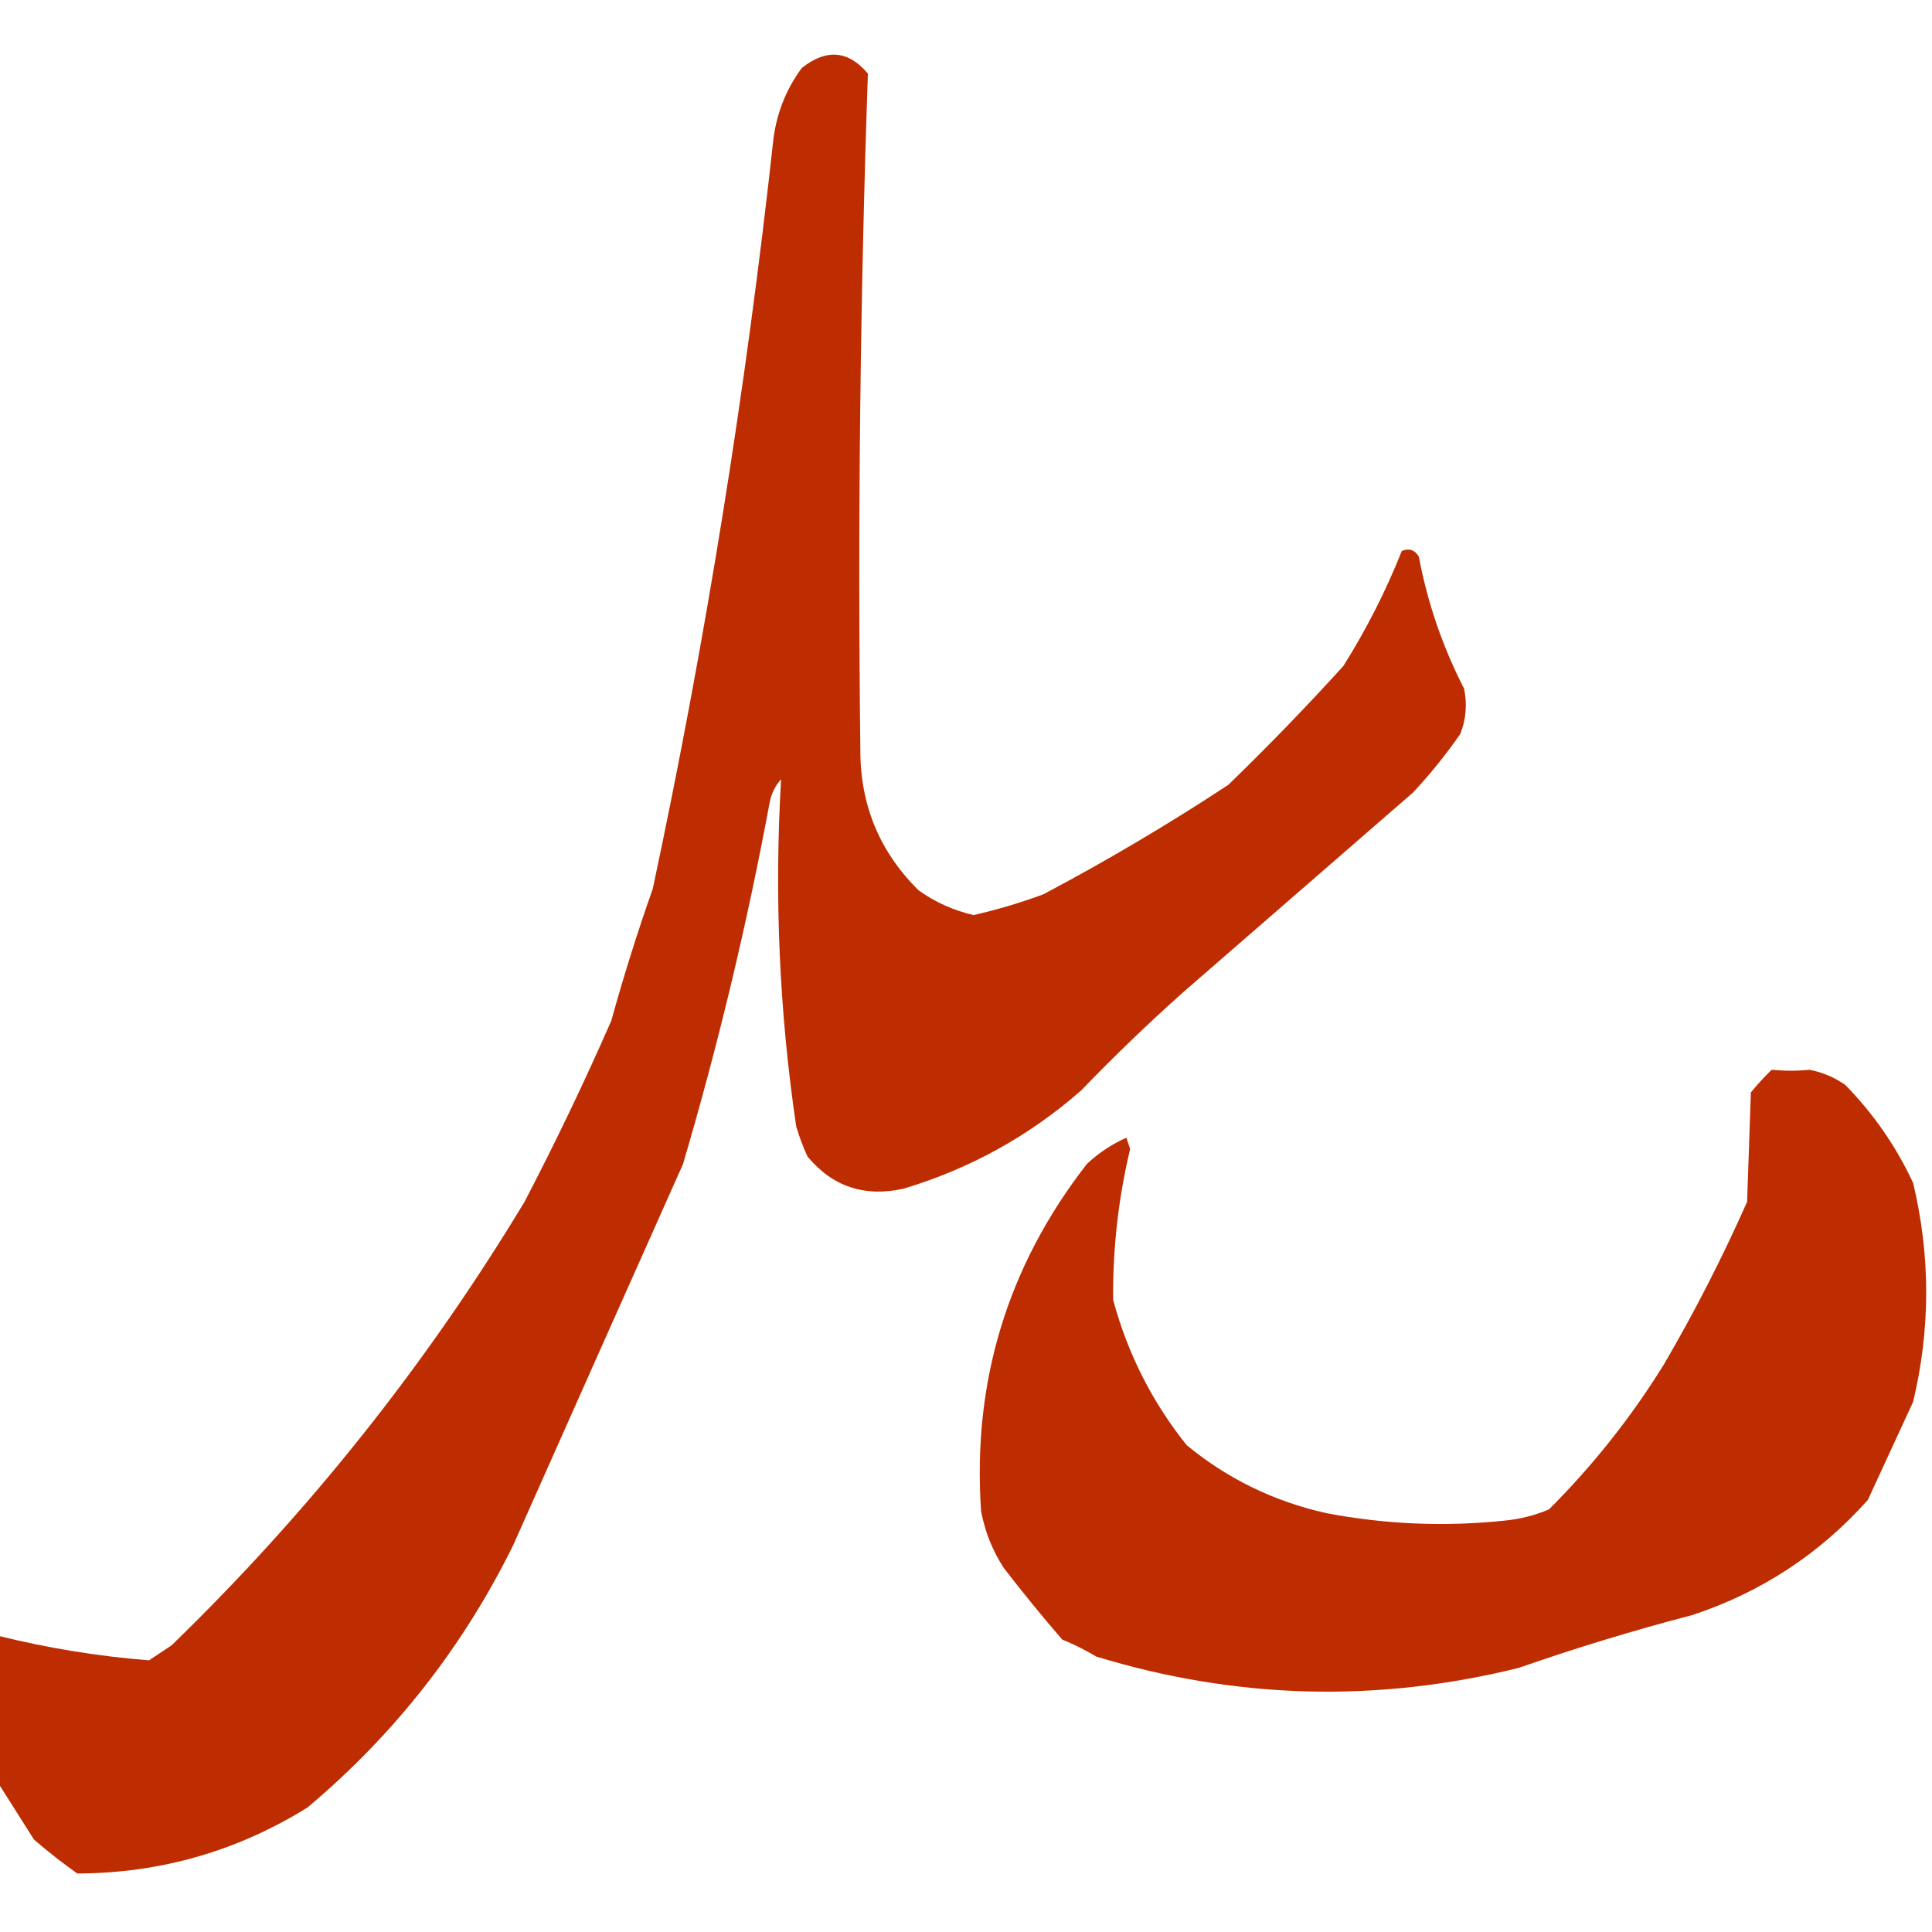
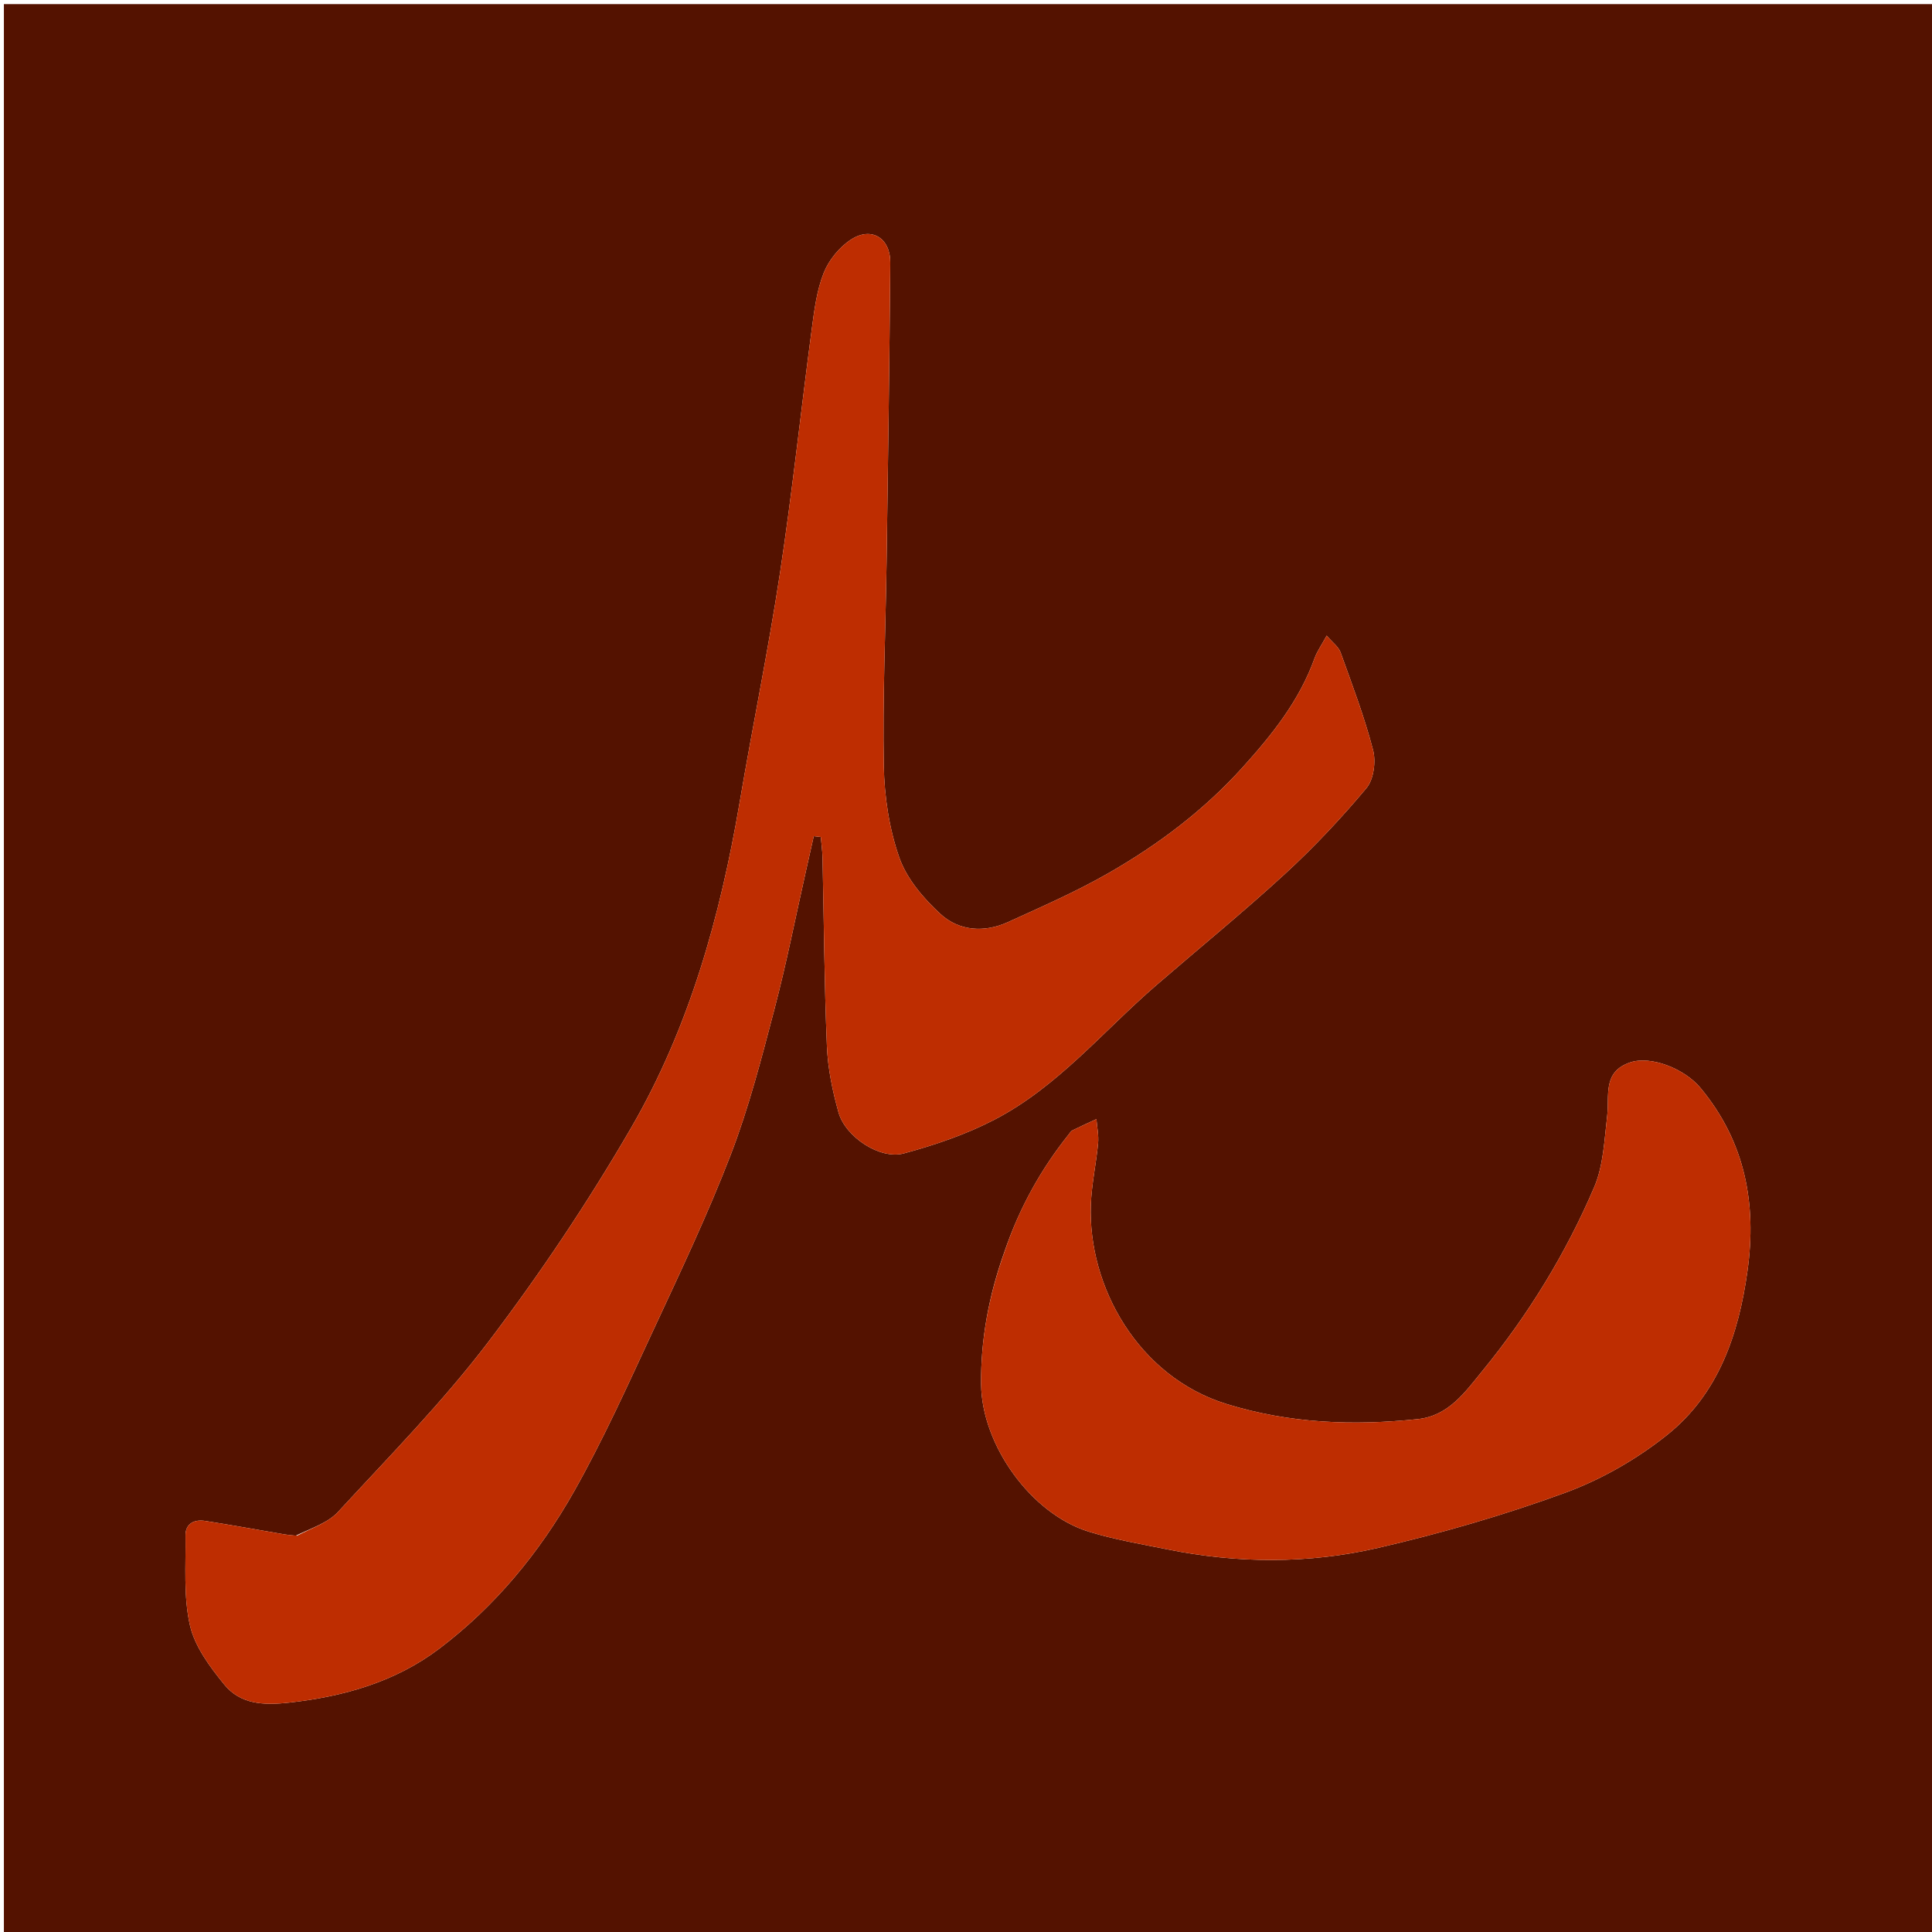
- <svg xmlns="http://www.w3.org/2000/svg" version="1.1" width="512px" height="512px" style="shape-rendering:geometricPrecision; text-rendering:geometricPrecision; image-rendering:optimizeQuality; fill-rule:evenodd; clip-rule:evenodd">
-   <g>
-     <path fill="#be2d01" d="M -0.5,472.5 C -0.5,459.5 -0.5,446.5 -0.5,433.5C 12.689,436.772 26.022,438.939 39.5,440C 41.5,438.667 43.5,437.333 45.5,436C 81.839,400.751 113.006,361.584 139,318.5C 147.212,302.743 154.879,286.743 162,270.5C 165.267,258.7 168.933,247.034 173,235.5C 187.021,169.709 197.687,103.376 205,36.5C 205.951,29.634 208.451,23.467 212.5,18C 218.99,12.855 224.823,13.355 230,19.5C 227.95,79.135 227.283,138.801 228,198.5C 227.915,213.263 233.082,225.763 243.5,236C 247.901,239.117 252.734,241.284 258,242.5C 264.283,241.072 270.45,239.239 276.5,237C 293.328,228.089 309.661,218.423 325.5,208C 336.03,197.804 346.197,187.304 356,176.5C 362.092,166.817 367.258,156.65 371.5,146C 373.433,145.217 374.933,145.717 376,147.5C 378.314,159.761 382.314,171.428 388,182.5C 388.854,186.625 388.52,190.625 387,194.5C 383.213,199.956 379.046,205.123 374.5,210C 354.167,227.667 333.833,245.333 313.5,263C 304.196,271.303 295.196,279.969 286.5,289C 272.756,301.041 257.089,309.708 239.5,315C 229.133,317.322 220.633,314.489 214,306.5C 212.803,303.911 211.803,301.244 211,298.5C 206.502,267.975 205.168,237.309 207,206.5C 205.473,208.221 204.473,210.221 204,212.5C 197.982,244.928 190.316,276.928 181,308.5C 165.964,342.186 150.964,375.853 136,409.5C 122.7,436.468 104.534,459.635 81.5,479C 62.841,490.582 42.508,496.416 20.5,496.5C 16.523,493.691 12.69,490.691 9,487.5C 5.809,482.436 2.642,477.436 -0.5,472.5 Z" />
-   </g>
-   <g>
-     <path fill="#be2d01" d="M 469.5,283.5 C 472.992,283.831 476.326,283.831 479.5,283.5C 482.963,284.154 486.13,285.487 489,287.5C 496.48,295.121 502.48,303.788 507,313.5C 511.62,332.846 511.62,352.179 507,371.5C 503.008,380.132 499.008,388.799 495,397.5C 482.256,411.794 466.756,421.96 448.5,428C 432.971,432.049 417.637,436.715 402.5,442C 364.888,451.316 327.554,450.316 290.5,439C 287.603,437.263 284.603,435.763 281.5,434.5C 276.144,428.312 270.977,421.978 266,415.5C 263.027,410.921 261.027,405.921 260,400.5C 257.65,366.22 266.984,335.553 288,308.5C 291.092,305.578 294.592,303.245 298.5,301.5C 298.833,302.5 299.167,303.5 299.5,304.5C 296.359,317.674 294.859,331.007 295,344.5C 298.853,358.761 305.353,371.594 314.5,383C 325.331,391.914 337.664,397.914 351.5,401C 367.097,403.97 382.764,404.637 398.5,403C 402.668,402.625 406.668,401.625 410.5,400C 422.19,388.318 432.356,375.484 441,361.5C 449.13,347.573 456.463,333.24 463,318.5C 463.333,308.833 463.667,299.167 464,289.5C 465.725,287.391 467.558,285.391 469.5,283.5 Z" />
-   </g>
+ <svg xmlns="http://www.w3.org/2000/svg" version="1.1" id="Layer_1" x="0px" y="0px" width="100%" viewBox="0 0 512 512" enable-background="new 0 0 512 512" xml:space="preserve">
+   <path fill="#541200" opacity="1" stroke="none" d=" M255,513   C170.021,513 85.541,513 1.031,513   C1.031,342.396 1.031,171.791 1.031,1.093   C171.563,1.093 342.126,1.093 512.844,1.093   C512.844,171.667 512.844,342.333 512.844,513   C427.124,513 341.312,513 255,513  M78.355,406.968   C77.366,406.857 76.37,406.792 75.391,406.626   C68.376,405.436 61.377,404.148 54.346,403.058   C51.502,402.617 49.128,403.745 49.167,406.928   C49.267,414.885 48.608,423.082 50.336,430.711   C51.617,436.364 55.611,441.731 59.413,446.397   C63.701,451.661 69.803,451.963 76.604,451.211   C91.128,449.607 104.782,445.705 116.382,436.936   C131.241,425.704 143.035,411.355 152.147,395.217   C159.879,381.523 166.361,367.1 173.001,352.815   C180.191,337.346 187.538,321.901 193.659,305.999   C198.459,293.527 201.813,280.46 205.221,267.502   C208.42,255.335 210.848,242.965 213.614,230.684   C214.296,227.657 214.974,224.628 215.654,221.6   C216.277,221.67 216.901,221.74 217.525,221.81   C217.683,223.667 217.942,225.521 217.983,227.38   C218.349,244.009 218.444,260.649 219.141,277.264   C219.388,283.157 220.616,289.119 222.221,294.817   C224.053,301.319 233.22,307.371 239.507,305.673   C247.752,303.447 256.03,300.634 263.583,296.706   C280.329,287.997 292.321,273.285 306.361,261.15   C317.782,251.279 329.497,241.731 340.606,231.523   C348.266,224.483 355.448,216.839 362.12,208.86   C364.059,206.542 364.676,201.835 363.872,198.751   C361.586,189.97 358.338,181.432 355.258,172.874   C354.73,171.405 353.171,170.307 351.582,168.445   C350.183,171.027 349.014,172.66 348.361,174.477   C344.348,185.663 337.172,194.636 329.311,203.349   C319.04,214.735 307.003,223.787 293.86,231.332   C285.274,236.262 276.134,240.262 267.104,244.374   C260.87,247.213 254.189,246.749 249.272,242.25   C244.753,238.117 240.293,232.883 238.321,227.254   C235.635,219.583 234.362,211.094 234.213,202.925   C233.887,184.973 234.693,167.003 234.952,149.039   C235.334,122.577 235.713,96.115 235.932,69.651   C235.987,63.088 230.991,59.963 225.547,63.471   C222.455,65.464 219.648,68.914 218.291,72.335   C216.429,77.027 215.784,82.275 215.108,87.351   C212.245,108.858 209.955,130.449 206.701,151.895   C203.623,172.189 199.466,192.318 196.027,212.56   C190.878,242.861 182.682,272.301 167.219,298.942   C155.844,318.541 143.15,337.528 129.448,355.577   C117.345,371.52 103.179,385.923 89.574,400.683   C86.942,403.539 82.694,404.907 78.355,406.968  M266.178,331.757   C262.129,343.103 259.877,354.764 260.003,366.846   C260.171,382.94 273.221,401.168 288.53,405.904   C295.3,407.999 302.363,409.182 309.331,410.592   C327.966,414.362 346.766,414.463 365.181,410.212   C381.944,406.342 398.596,401.526 414.742,395.612   C424.379,392.083 433.782,386.682 441.809,380.269   C455.404,369.407 460.75,353.672 463.096,336.839   C465.589,318.957 462.486,302.583 450.669,288.334   C446.353,283.129 437.422,279.715 432.006,281.552   C424.621,284.059 426.56,290.309 425.918,295.732   C425.167,302.084 424.934,308.847 422.486,314.583   C414.973,332.186 404.966,348.505 392.843,363.312   C388.374,368.771 383.966,375.225 375.708,376.084   C358.573,377.868 341.818,377.25 325.054,372.077   C301.604,364.84 288.283,340.898 289.083,319.262   C289.284,313.823 290.499,308.428 291.007,302.99   C291.203,300.883 290.733,298.714 290.566,296.574   C288.438,297.564 286.295,298.526 284.192,299.569   C283.779,299.774 283.502,300.276 283.192,300.665   C275.886,309.832 270.228,319.906 266.178,331.757  z" />
+   <path fill="#BE2D01" opacity="1" stroke="none" d=" M78.773,406.965   C82.694,404.907 86.942,403.539 89.574,400.683   C103.179,385.923 117.345,371.52 129.448,355.577   C143.15,337.528 155.844,318.541 167.219,298.942   C182.682,272.301 190.878,242.861 196.027,212.56   C199.466,192.318 203.623,172.189 206.701,151.895   C209.955,130.449 212.245,108.858 215.108,87.351   C215.784,82.275 216.429,77.027 218.291,72.335   C219.648,68.914 222.455,65.464 225.547,63.471   C230.991,59.963 235.987,63.088 235.932,69.651   C235.713,96.115 235.334,122.577 234.952,149.039   C234.693,167.003 233.887,184.973 234.213,202.925   C234.362,211.094 235.635,219.583 238.321,227.254   C240.293,232.883 244.753,238.117 249.272,242.25   C254.189,246.749 260.87,247.213 267.104,244.374   C276.134,240.262 285.274,236.262 293.86,231.332   C307.003,223.787 319.04,214.735 329.311,203.349   C337.172,194.636 344.348,185.663 348.361,174.477   C349.014,172.66 350.183,171.027 351.582,168.445   C353.171,170.307 354.73,171.405 355.258,172.874   C358.338,181.432 361.586,189.97 363.872,198.751   C364.676,201.835 364.059,206.542 362.12,208.86   C355.448,216.839 348.266,224.483 340.606,231.523   C329.497,241.731 317.782,251.279 306.361,261.15   C292.321,273.285 280.329,287.997 263.583,296.706   C256.03,300.634 247.752,303.447 239.507,305.673   C233.22,307.371 224.053,301.319 222.221,294.817   C220.616,289.119 219.388,283.157 219.141,277.264   C218.444,260.649 218.349,244.009 217.983,227.38   C217.942,225.521 217.683,223.667 217.525,221.81   C216.901,221.74 216.277,221.67 215.654,221.6   C214.974,224.628 214.296,227.657 213.614,230.684   C210.848,242.965 208.42,255.335 205.221,267.502   C201.813,280.46 198.459,293.527 193.659,305.999   C187.538,321.901 180.191,337.346 173.001,352.815   C166.361,367.1 159.879,381.523 152.147,395.217   C143.035,411.355 131.241,425.704 116.382,436.936   C104.782,445.705 91.128,449.607 76.604,451.211   C69.803,451.963 63.701,451.661 59.413,446.397   C55.611,441.731 51.617,436.364 50.336,430.711   C48.608,423.082 49.267,414.885 49.167,406.928   C49.128,403.745 51.502,402.617 54.346,403.058   C61.377,404.148 68.376,405.436 75.391,406.626   C76.37,406.792 77.366,406.857 78.773,406.965  z" />
+   <path fill="#BE2D01" opacity="1" stroke="none" d=" M266.331,331.395   C270.228,319.906 275.886,309.832 283.192,300.665   C283.502,300.276 283.779,299.774 284.192,299.569   C286.295,298.526 288.438,297.564 290.566,296.574   C290.733,298.714 291.203,300.883 291.007,302.99   C290.499,308.428 289.284,313.823 289.083,319.262   C288.283,340.898 301.604,364.84 325.054,372.077   C341.818,377.25 358.573,377.868 375.708,376.084   C383.966,375.225 388.374,368.771 392.843,363.312   C404.966,348.505 414.973,332.186 422.486,314.583   C424.934,308.847 425.167,302.084 425.918,295.732   C426.56,290.309 424.621,284.059 432.006,281.552   C437.422,279.715 446.353,283.129 450.669,288.334   C462.486,302.583 465.589,318.957 463.096,336.839   C460.75,353.672 455.404,369.407 441.809,380.269   C433.782,386.682 424.379,392.083 414.742,395.612   C398.596,401.526 381.944,406.342 365.181,410.212   C346.766,414.463 327.966,414.362 309.331,410.592   C302.363,409.182 295.3,407.999 288.53,405.904   C273.221,401.168 260.171,382.94 260.003,366.846   C259.877,354.764 262.129,343.103 266.331,331.395  z" />
</svg>
